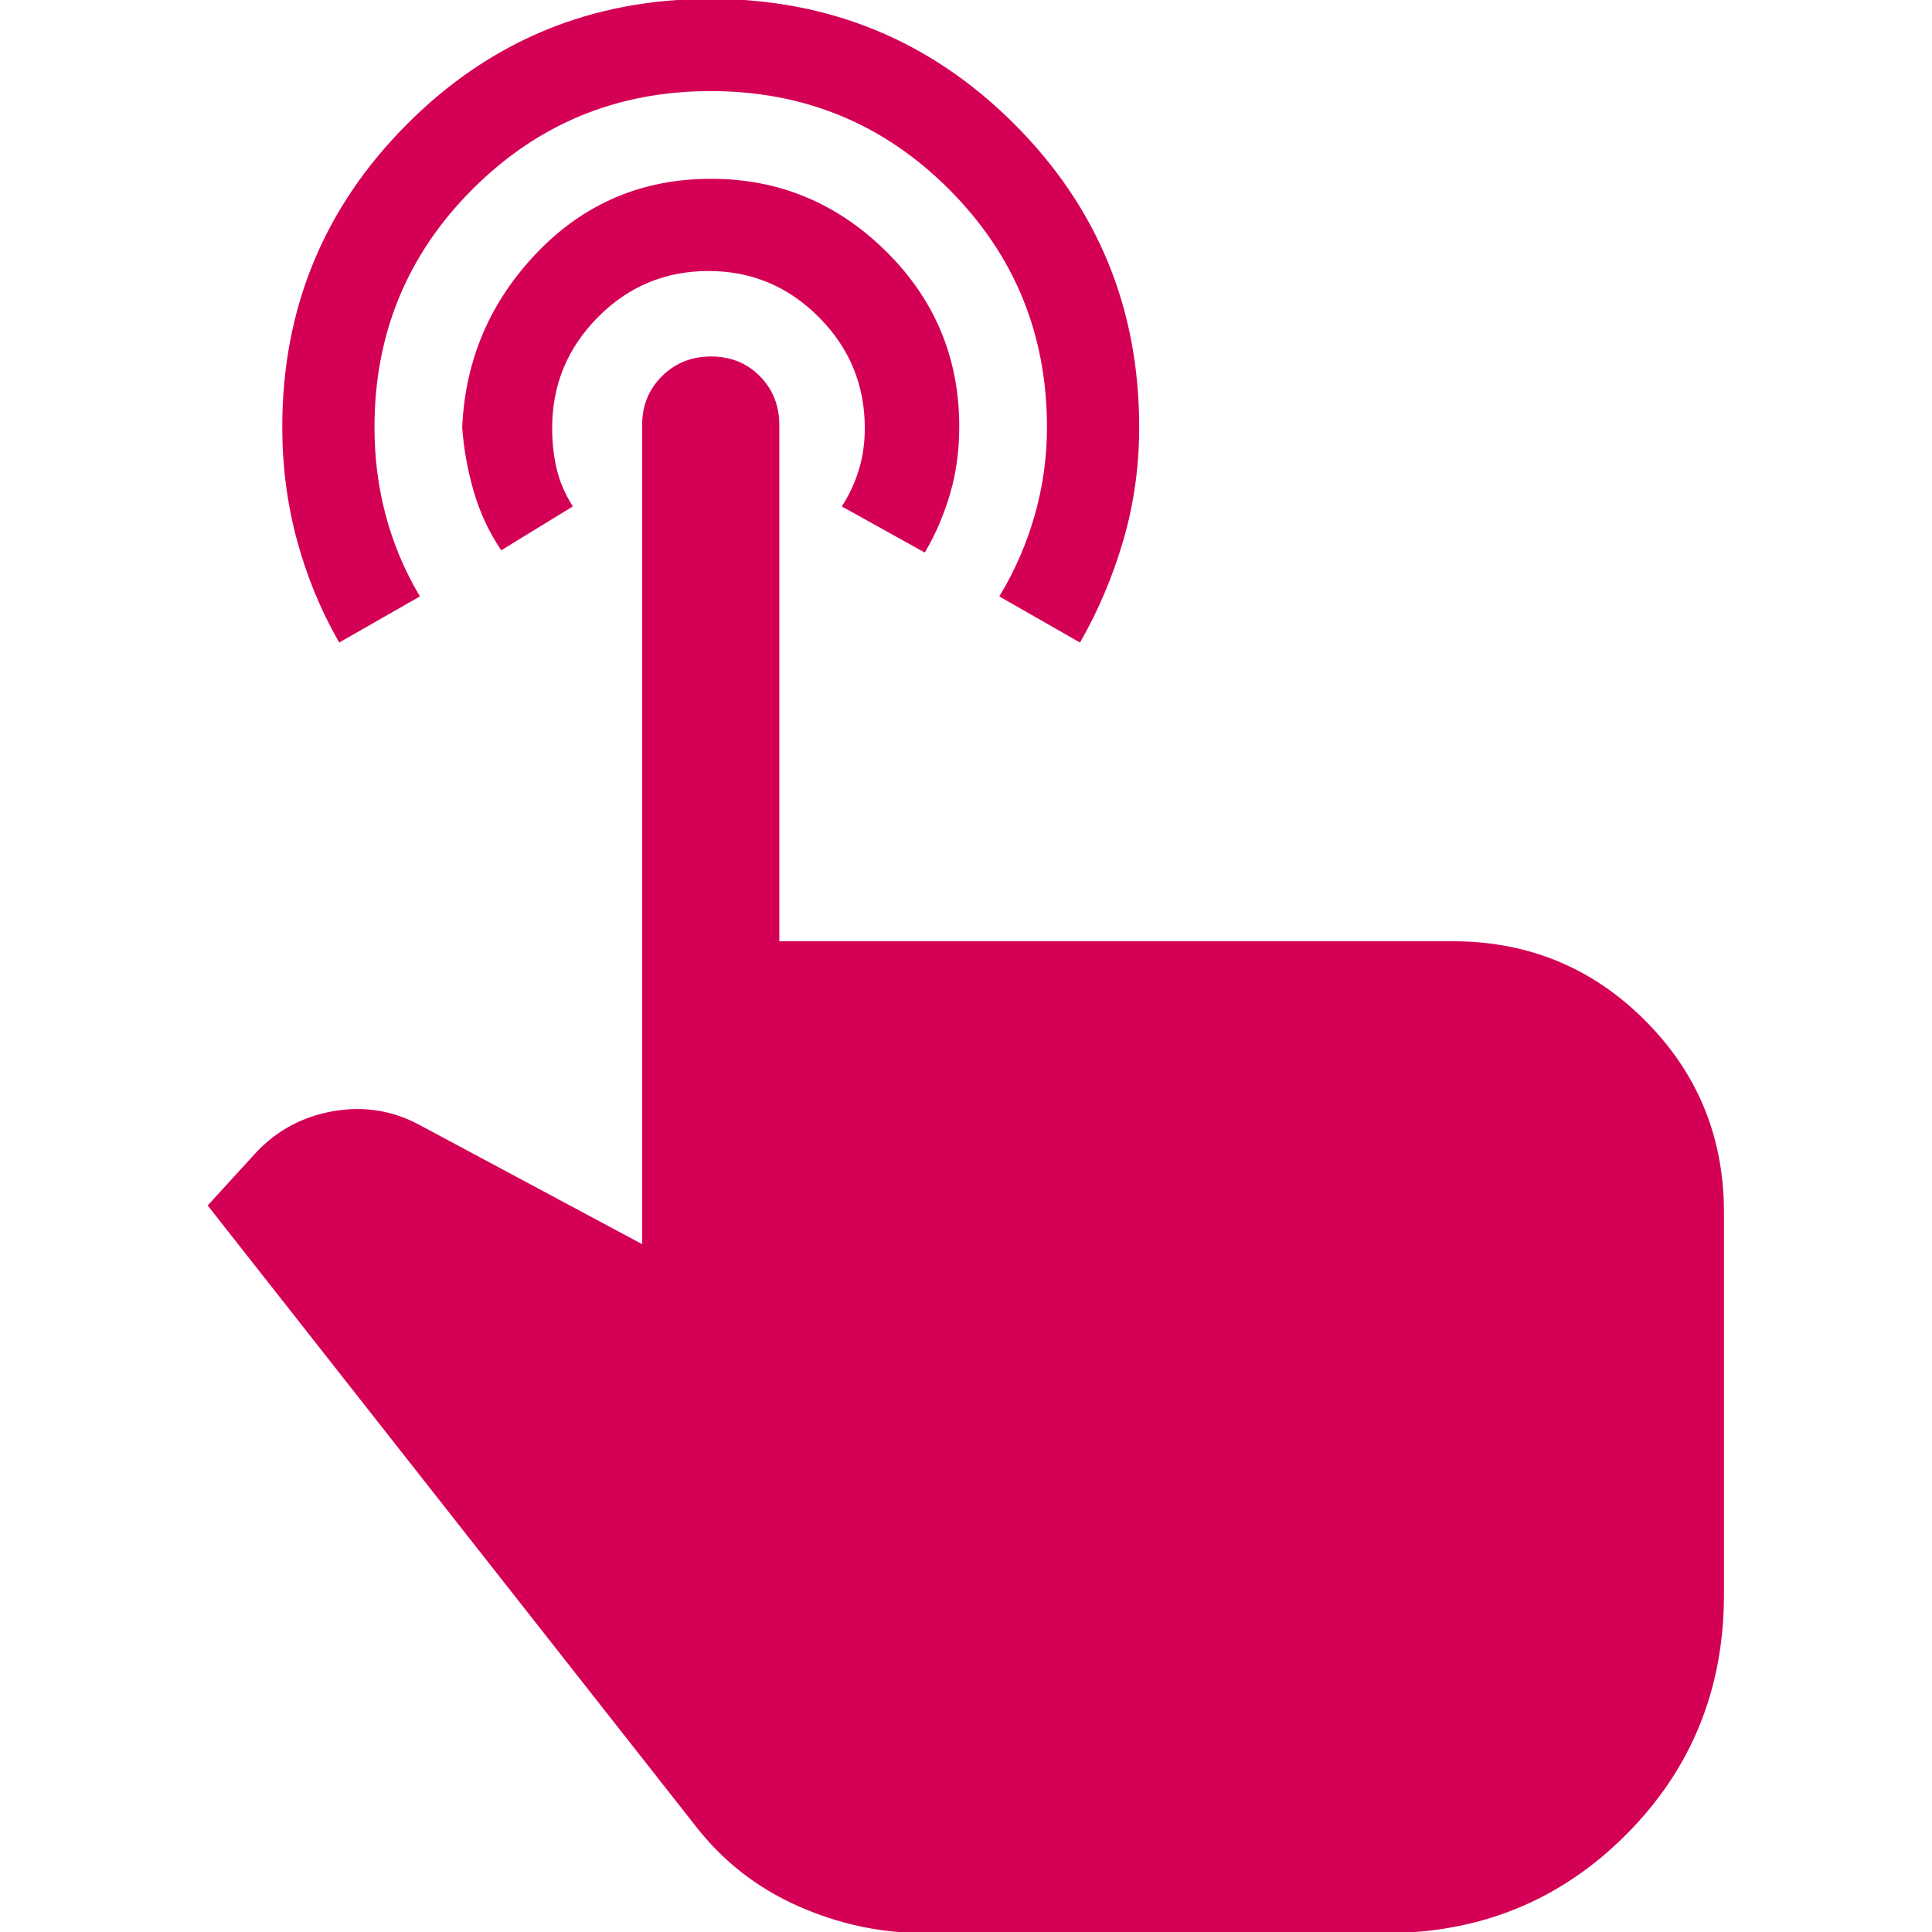
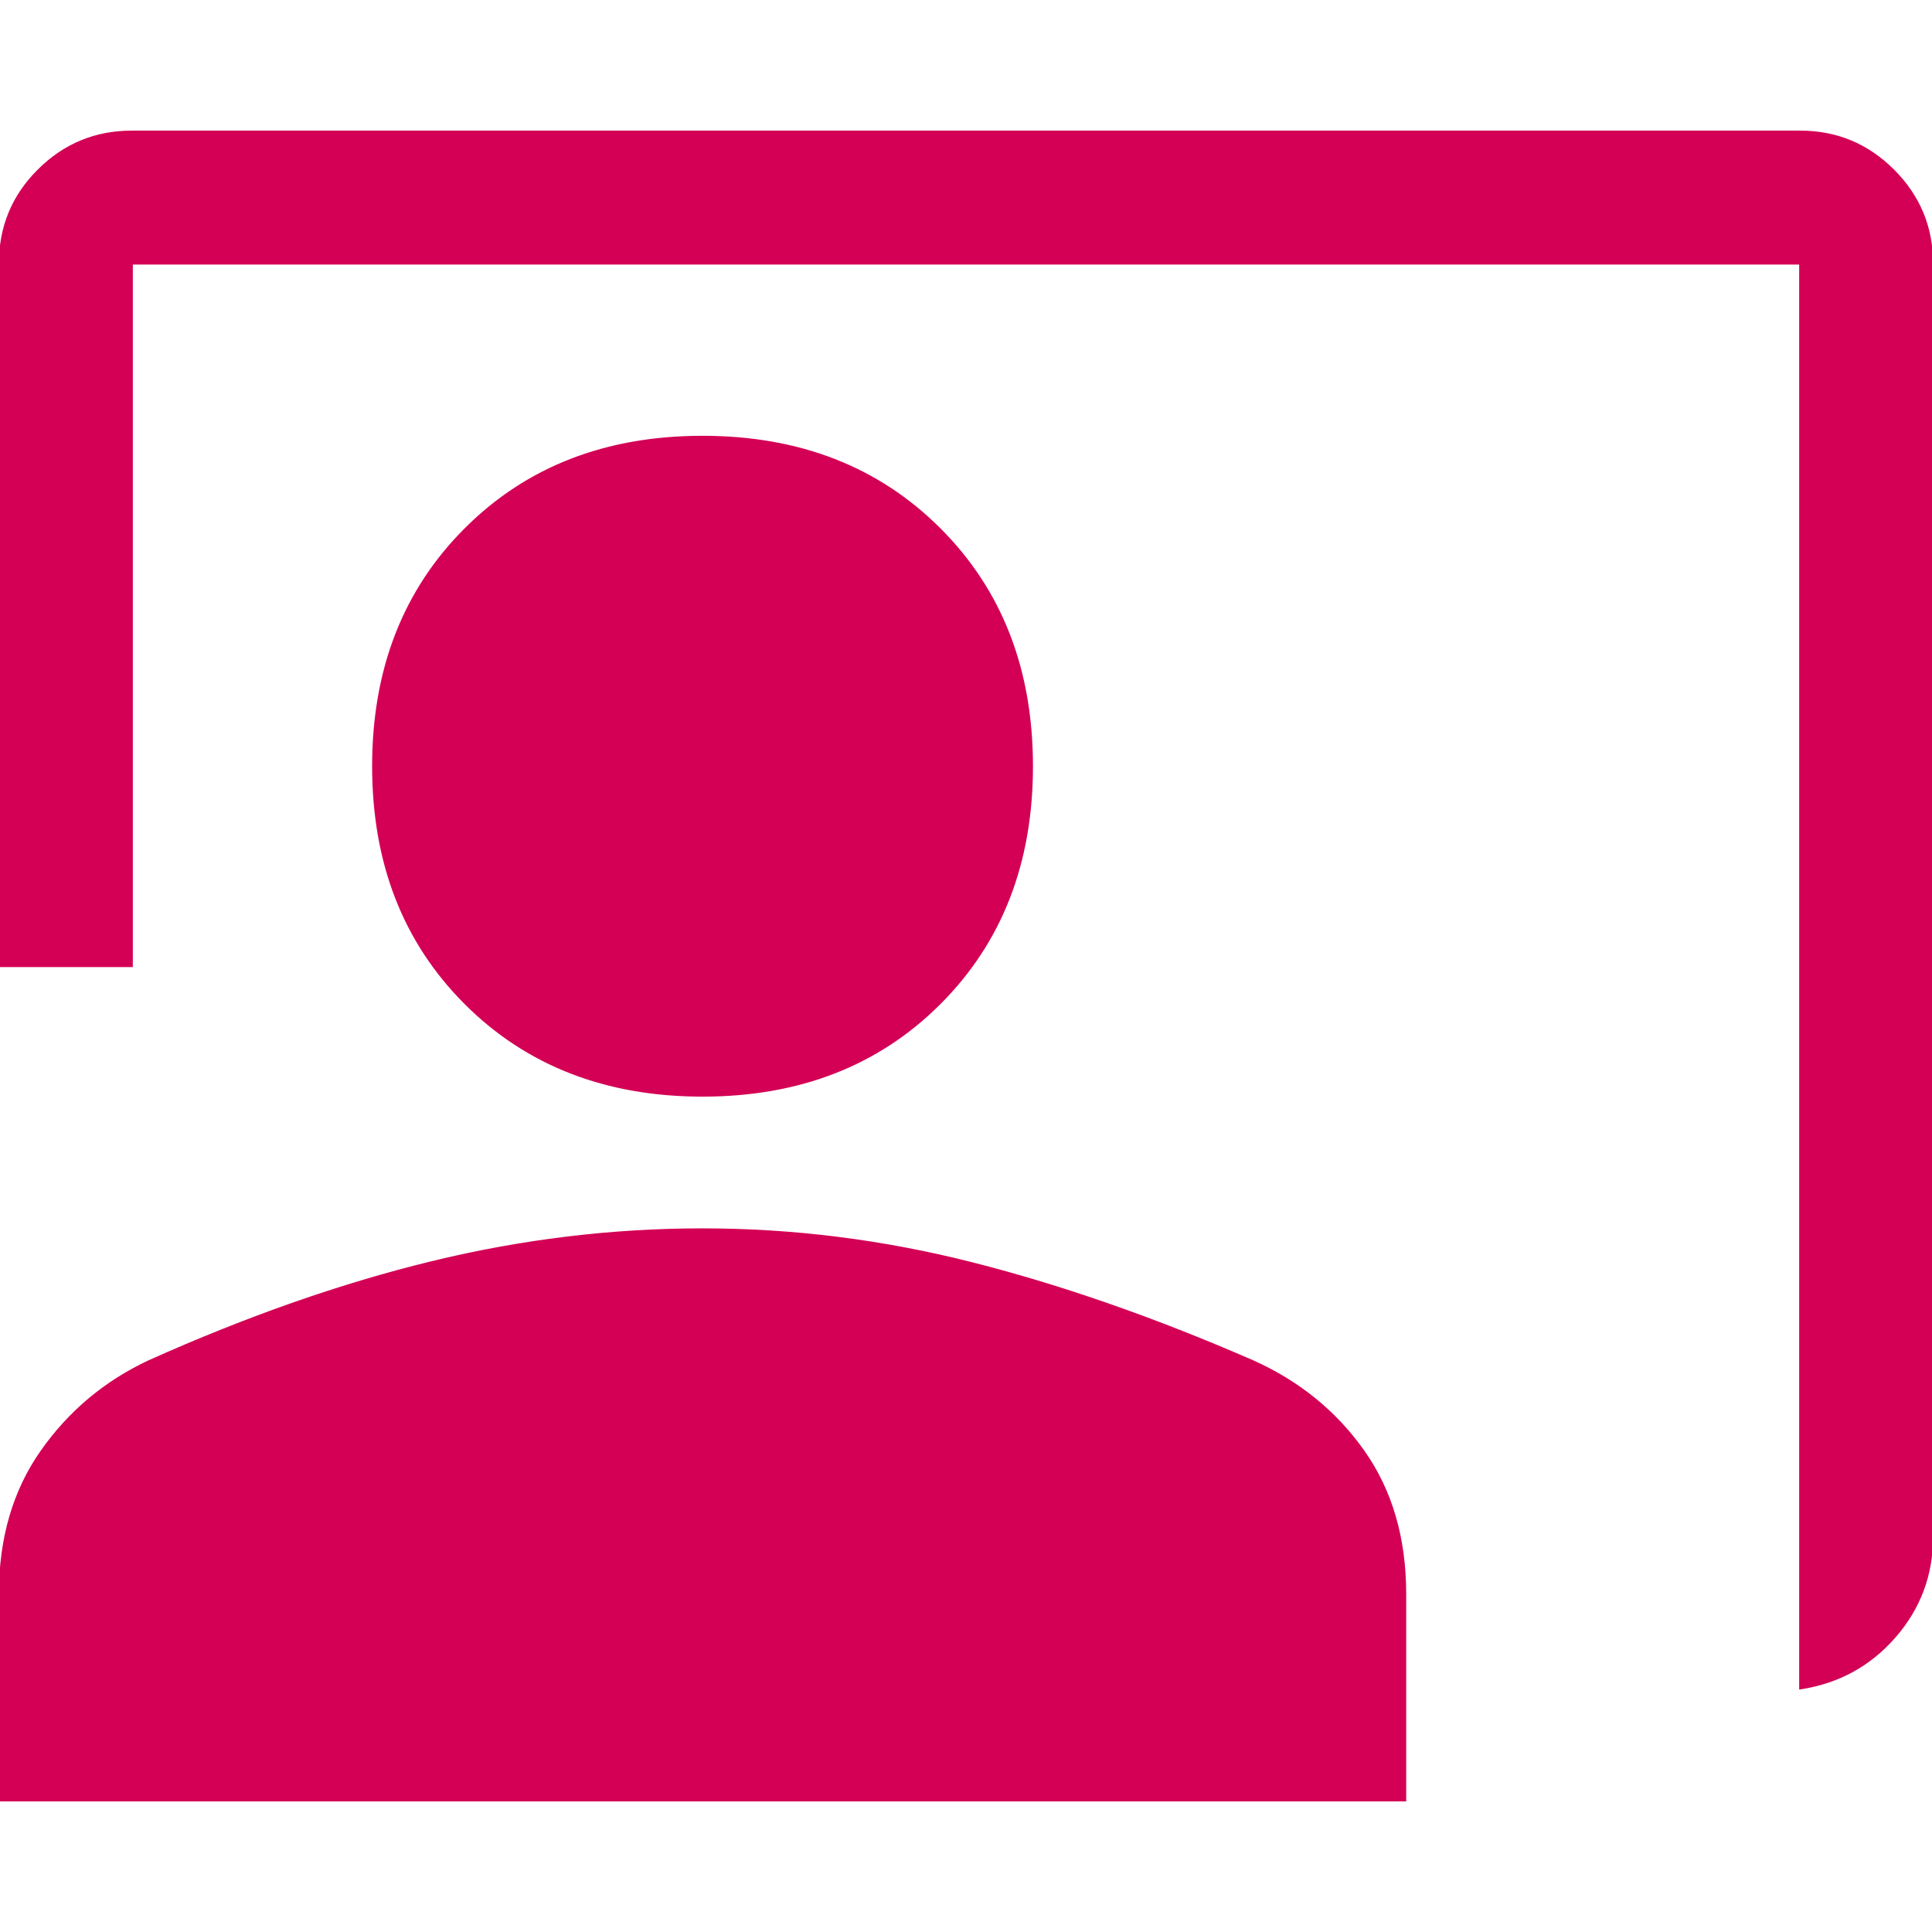
- <svg xmlns="http://www.w3.org/2000/svg" version="1.1" viewBox="1.7 1.05 42.95 42.95" width="40" height="40" fill="none">
+ <svg xmlns="http://www.w3.org/2000/svg" version="1.1" viewBox="2 3 44 44" width="40" height="40" fill="none">
  <svg height="48px" viewBox="0 -960 960 960" width="48px" fill="#d40055" stroke="#d40055">
-     <path d="M349.88-939q79.12 0 134.62 55.38Q540-828.23 540-749.11q0 26.11-7 50.11t-19 45l-35-20q10.08-16.67 15.54-35.83Q500-729 500-749q0-62.5-43.75-106.25T350-899q-62.5 0-106.25 43.75T200-749q0 20.42 5 39.21T220-674l-35 20q-12-21-18.5-45.05-6.5-24.06-6.5-50.08 0-78.87 55.38-134.37t134.5-55.5Zm.3 80q44.82 0 77.32 32 32.5 32 32.5 77.68 0 15.75-4 29.54Q452-706 445-694l-36-20q5-8 7.5-16.5t2.5-18.17q0-29.01-20.56-49.67T349-819q-29 0-49.5 20.66T279-748.67q0 9.67 2 18.17 2 8.5 7 16.5l-31 19q-8-12-12-26t-5-28q2-45 33.3-77.5 31.29-32.5 76.88-32.5ZM445-80q-29 0-56-12t-45-35L127-403l21-23q14-15 34.5-18.5T221-438l99 53v-365q0-12.75 8.68-21.38 8.67-8.62 21.5-8.62 12.82 0 21.32 8.62 8.5 8.63 8.5 21.38v230h299.86Q730-520 765-485t35 85v170q0 63-43.5 106.5T650-80H445Z" fill="#d40055" stroke="#d40055" />
+     <path d="M860-131v-649H100v320H40v-320q0-25 17.63-42.5Q75.25-840 100-840h760q24.75 0 42.38 17.62Q920-804.75 920-780v580q0 26-17 45.5T860-131ZM360-401q-66 0-108-42t-42-108q0-66 42-108t108-42q66 0 108 42t42 108q0 66-42 108t-108 42ZM40-80v-94q0-38 19-65t49-41q67-30 128.5-45T360-340q62 0 123 15.5t127.92 44.69q31.3 14.13 50.19 40.97Q680-212 680-174v94H40Z" fill="#d40055" stroke="#d40055" />
  </svg>
</svg>
